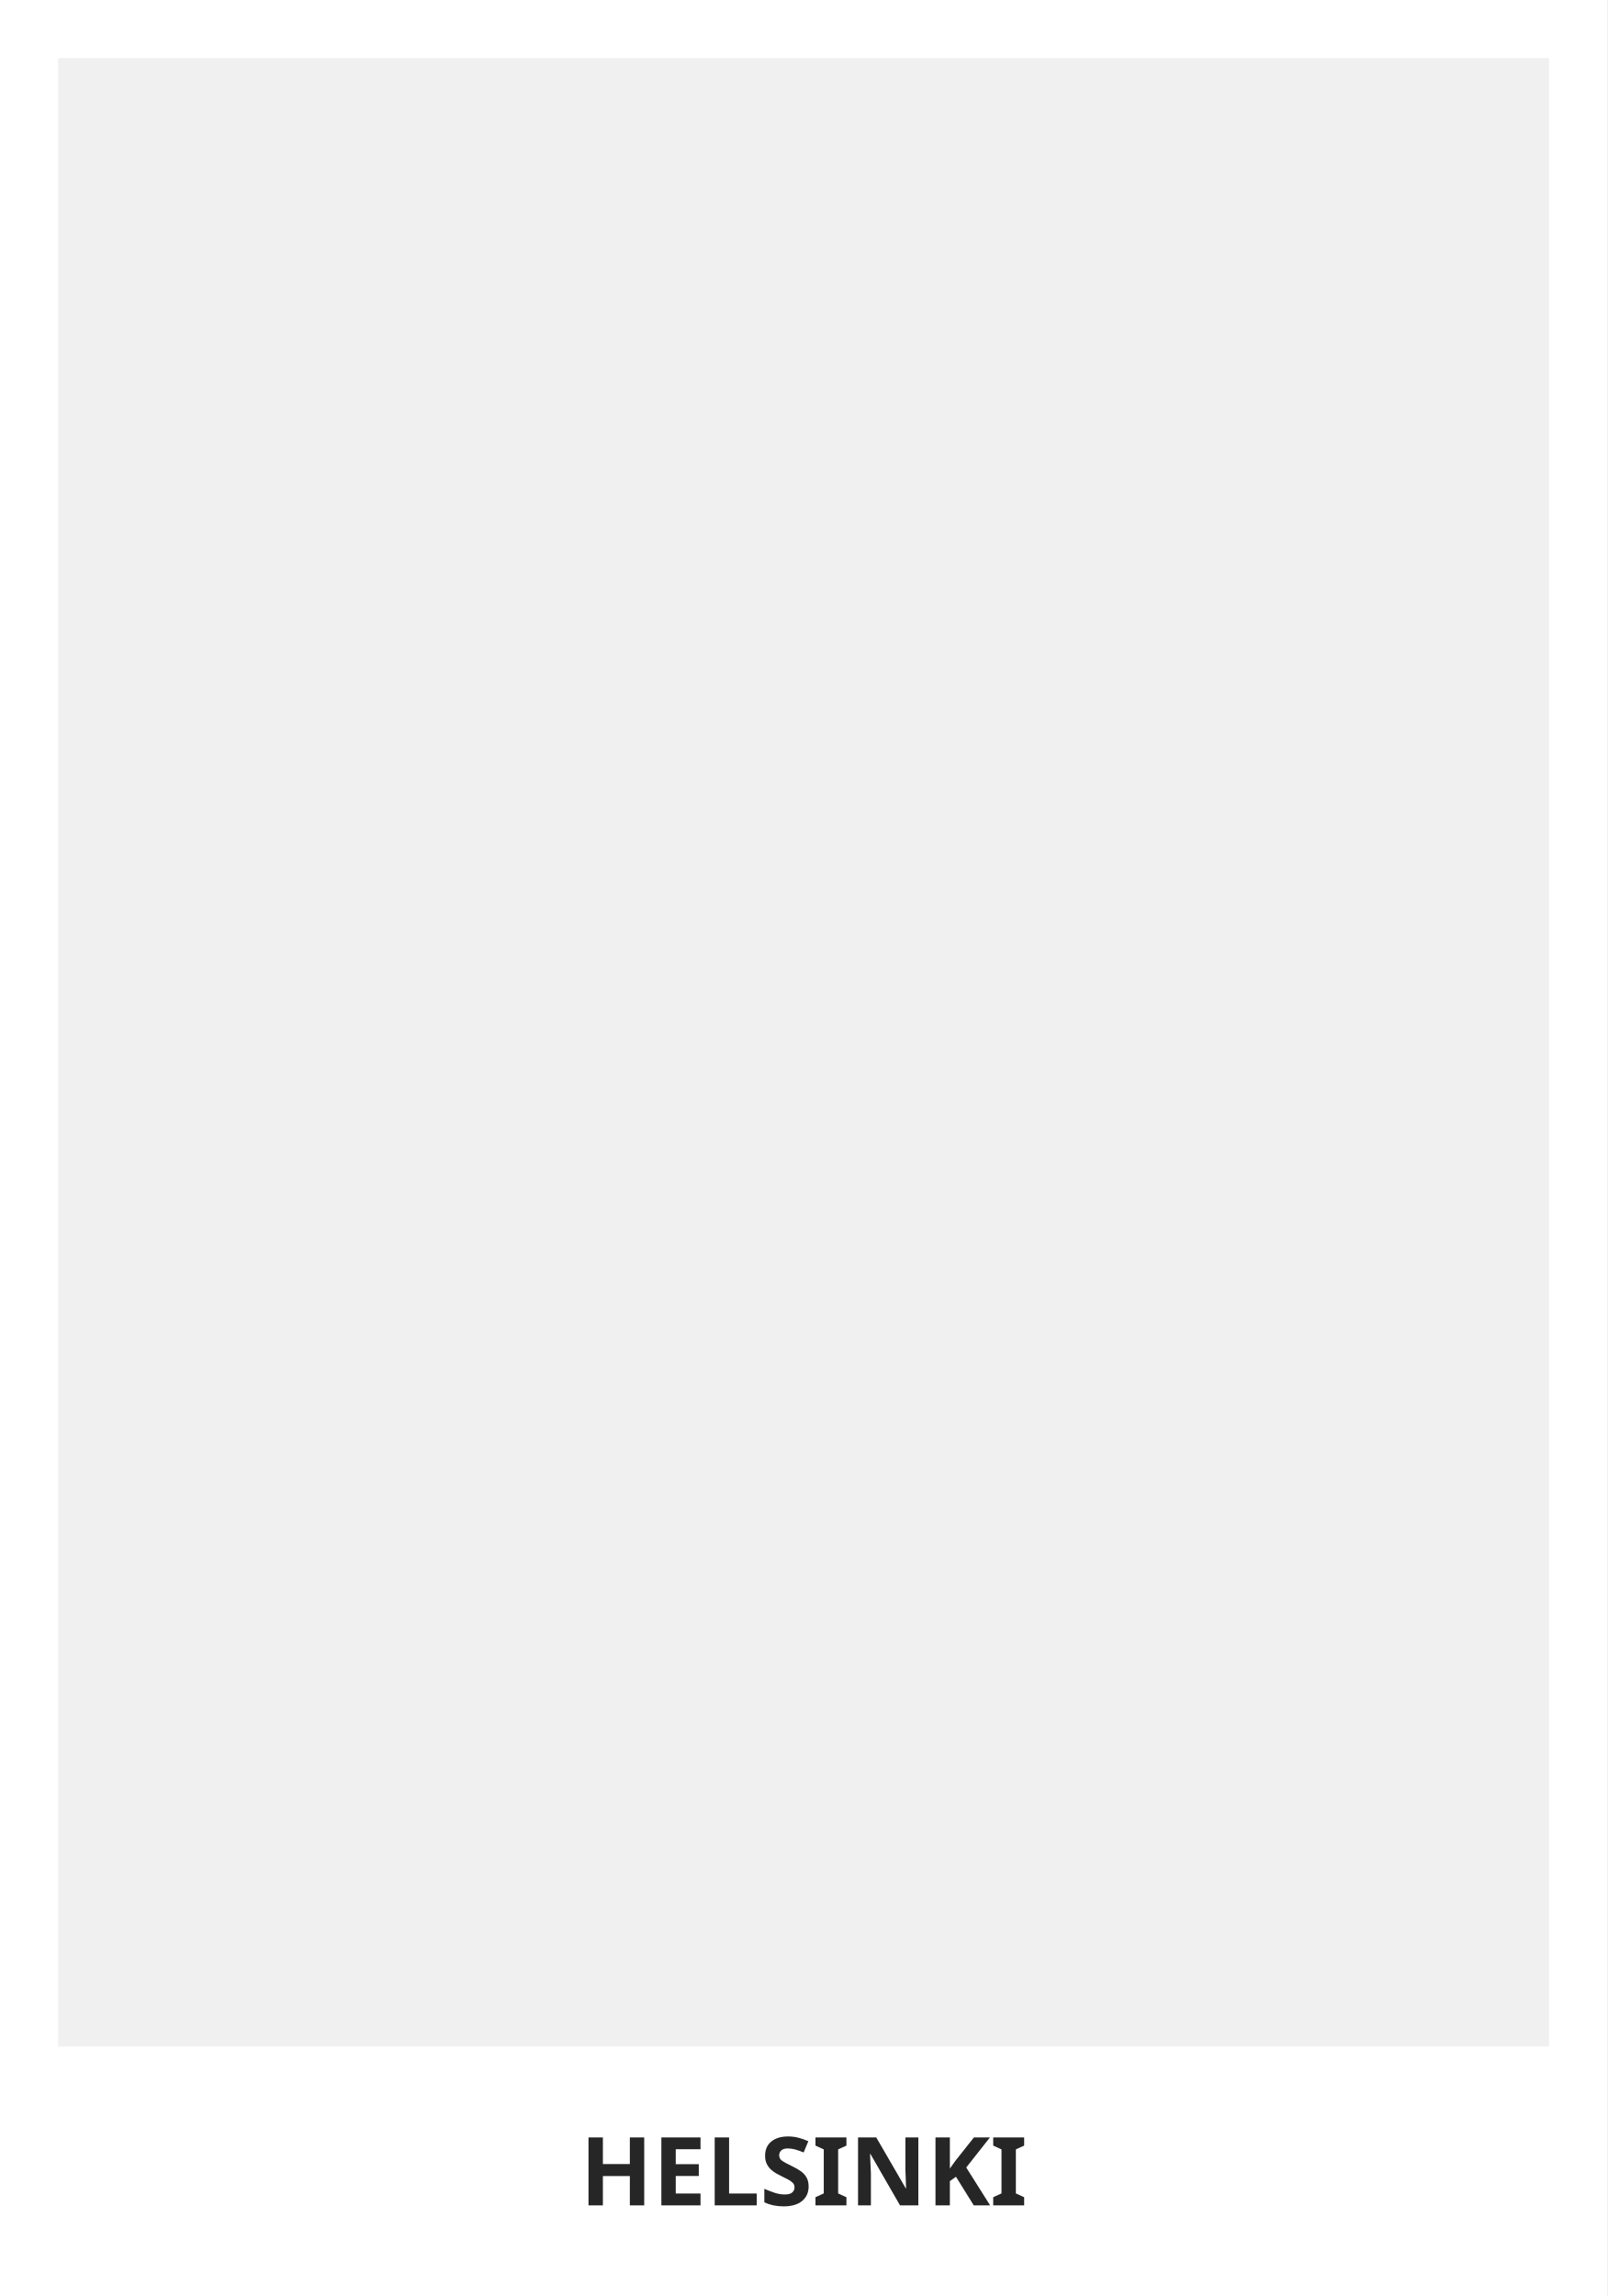
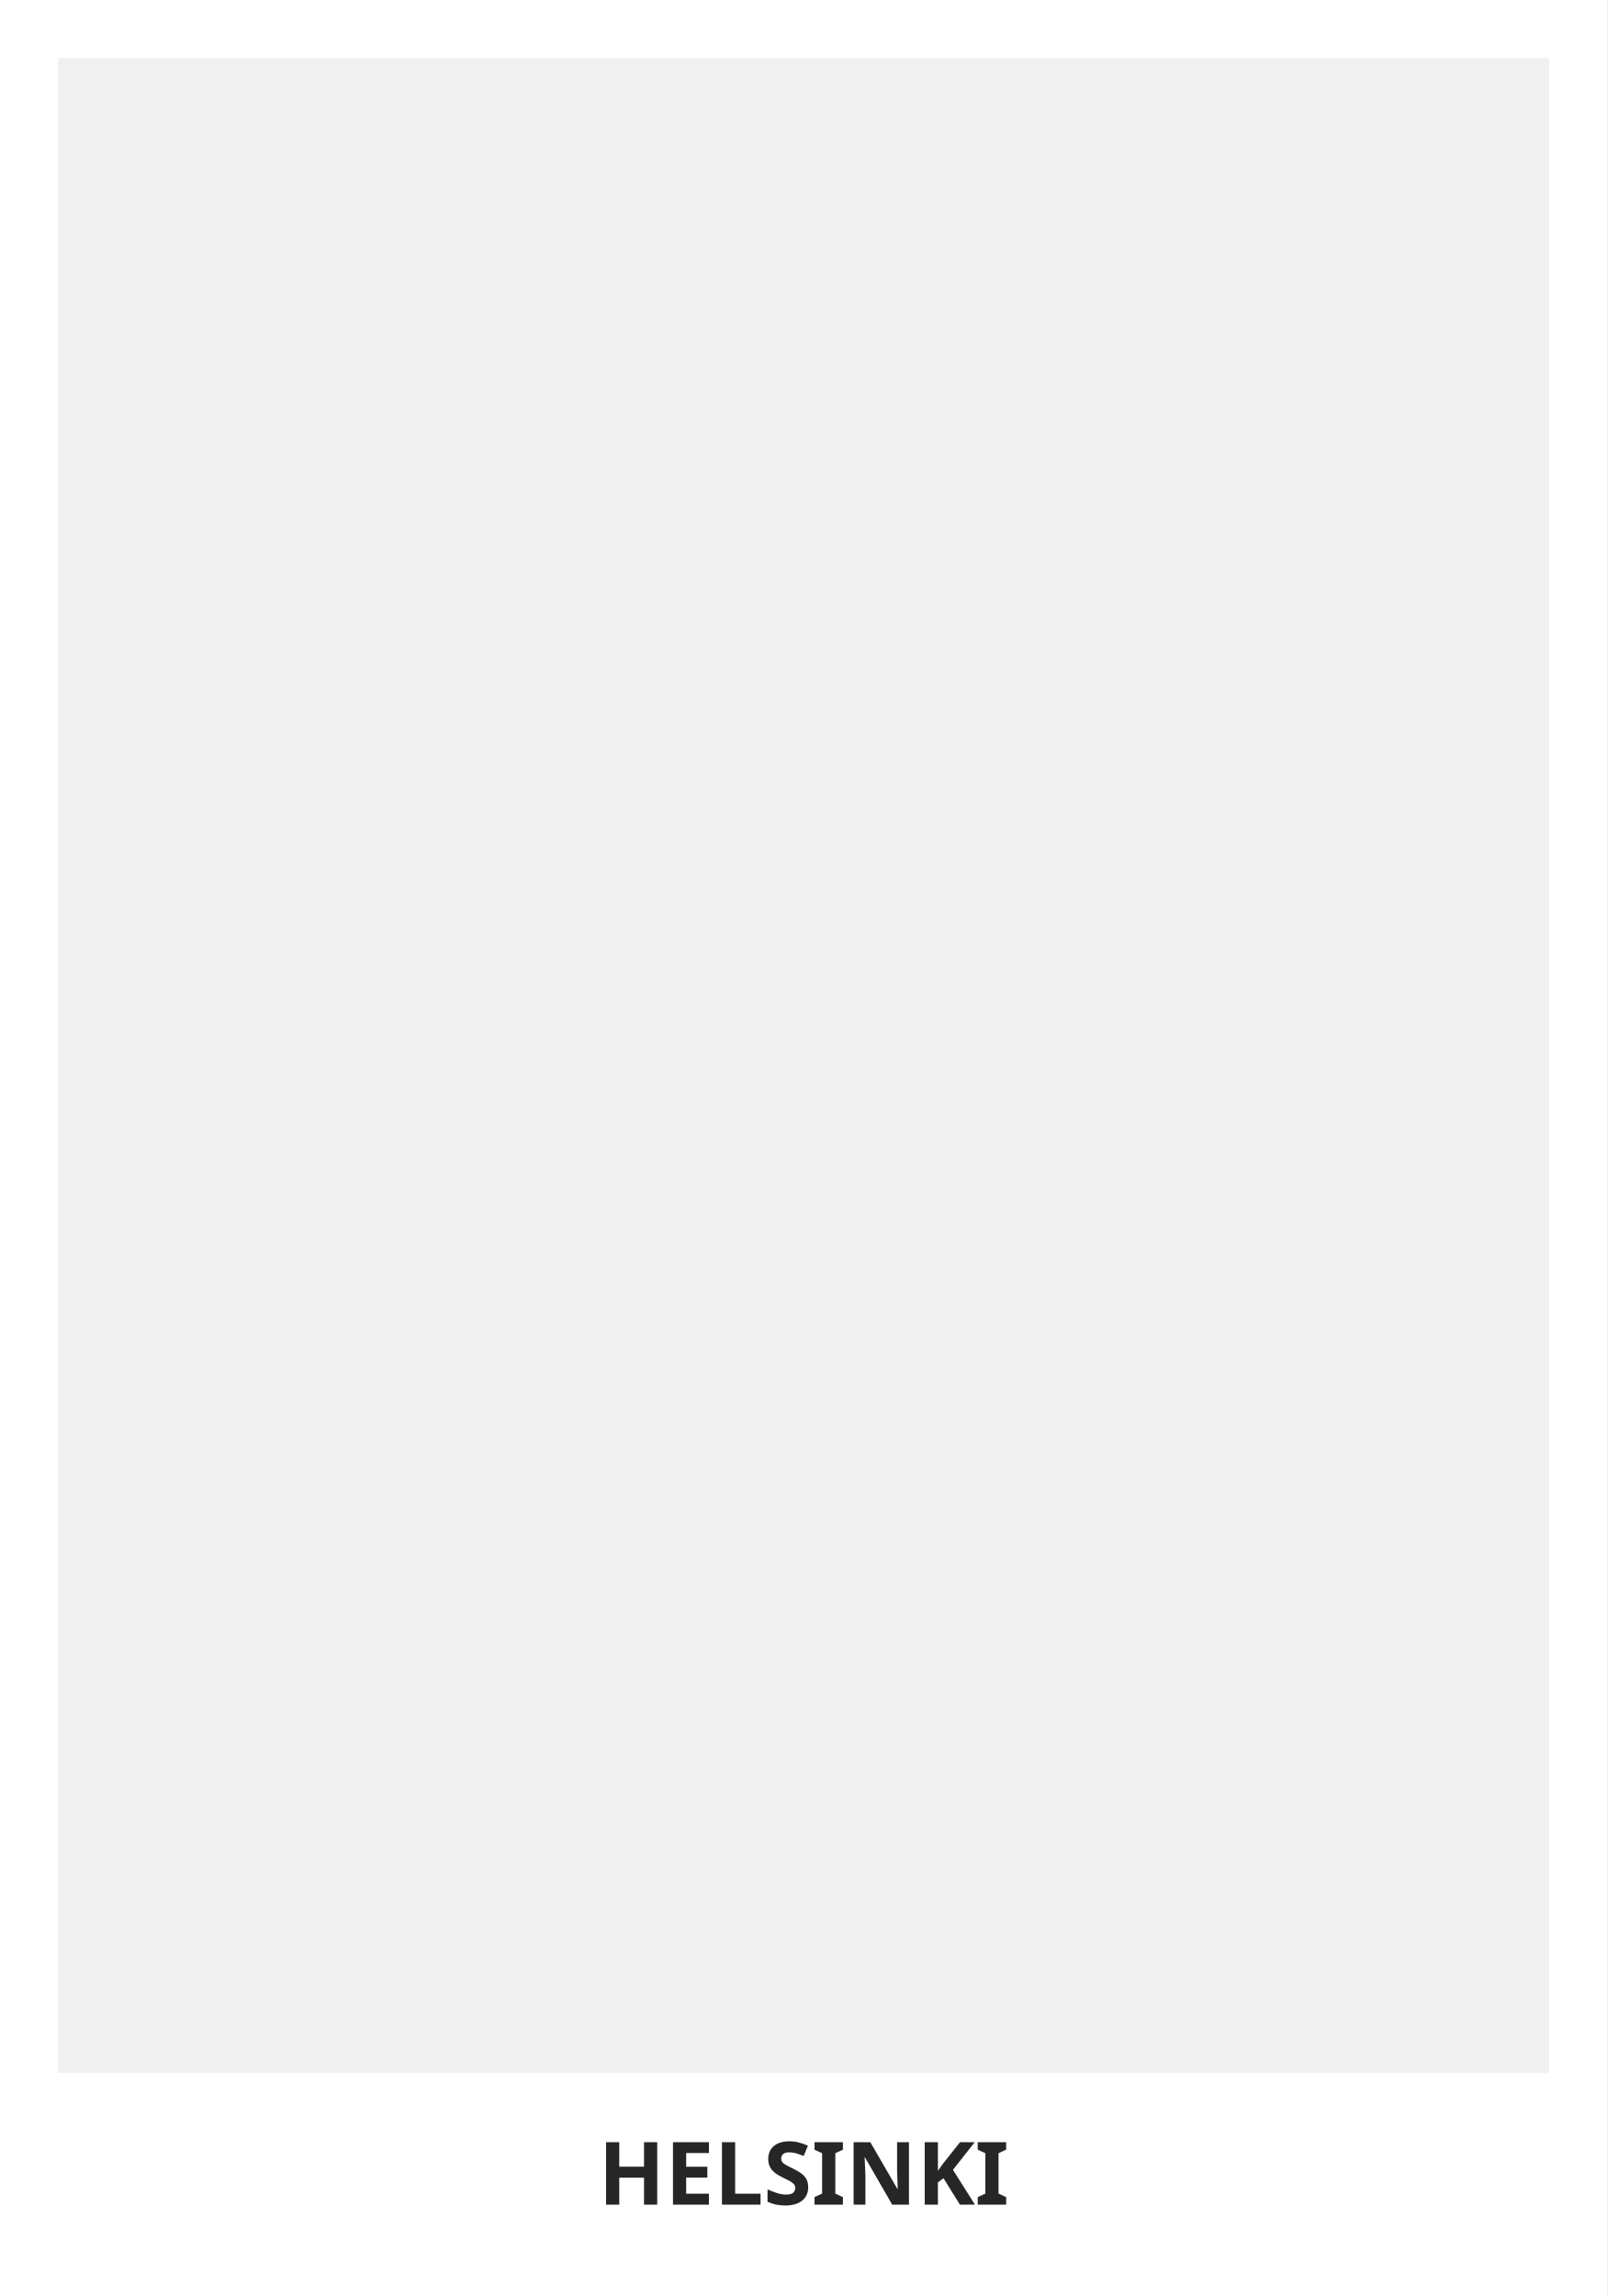
<svg xmlns="http://www.w3.org/2000/svg" width="8268px" height="11811px" viewBox="0 0 8268 11811" version="1.1">
-   <defs />
  <g id="Page-2" stroke="none" stroke-width="1" fill="none" fill-rule="evenodd">
    <g id="70x100cm-portrait">
-       <path d="M0,0 L8268,0 L8268,11811 L0,11811 L0,0 Z M299,299 L7969,299 L7969,10528 L299,10528 L299,299 Z" id="borders" fill="#FFFFFF" />
-       <g id="labels" transform="translate(4134, 10847)" font-size="490" font-family="AmaticSC-Bold, Amatic SC" fill="#262626" font-weight="bold">
+       <path d="M0,0 L8268,0 L8268,11811 L0,11811 L0,0 Z M299,299 L7969,299 L7969,10663 L299,10663 L299,299 Z" id="borders" fill="#FFF" />
+       <g id="labels" transform="translate(4134, 10884)" font-size="450" font-family="AmaticSC-Bold, Amatic SC" fill="#262626" font-weight="bold">
        <g id="center" text-anchor="middle">
          <text id="header">
-             <tspan x="0" y="498">HELSINKI</tspan>
+             <tspan x="0" y="457">HELSINKI</tspan>
          </text>
        </g>
      </g>
    </g>
  </g>
</svg>
